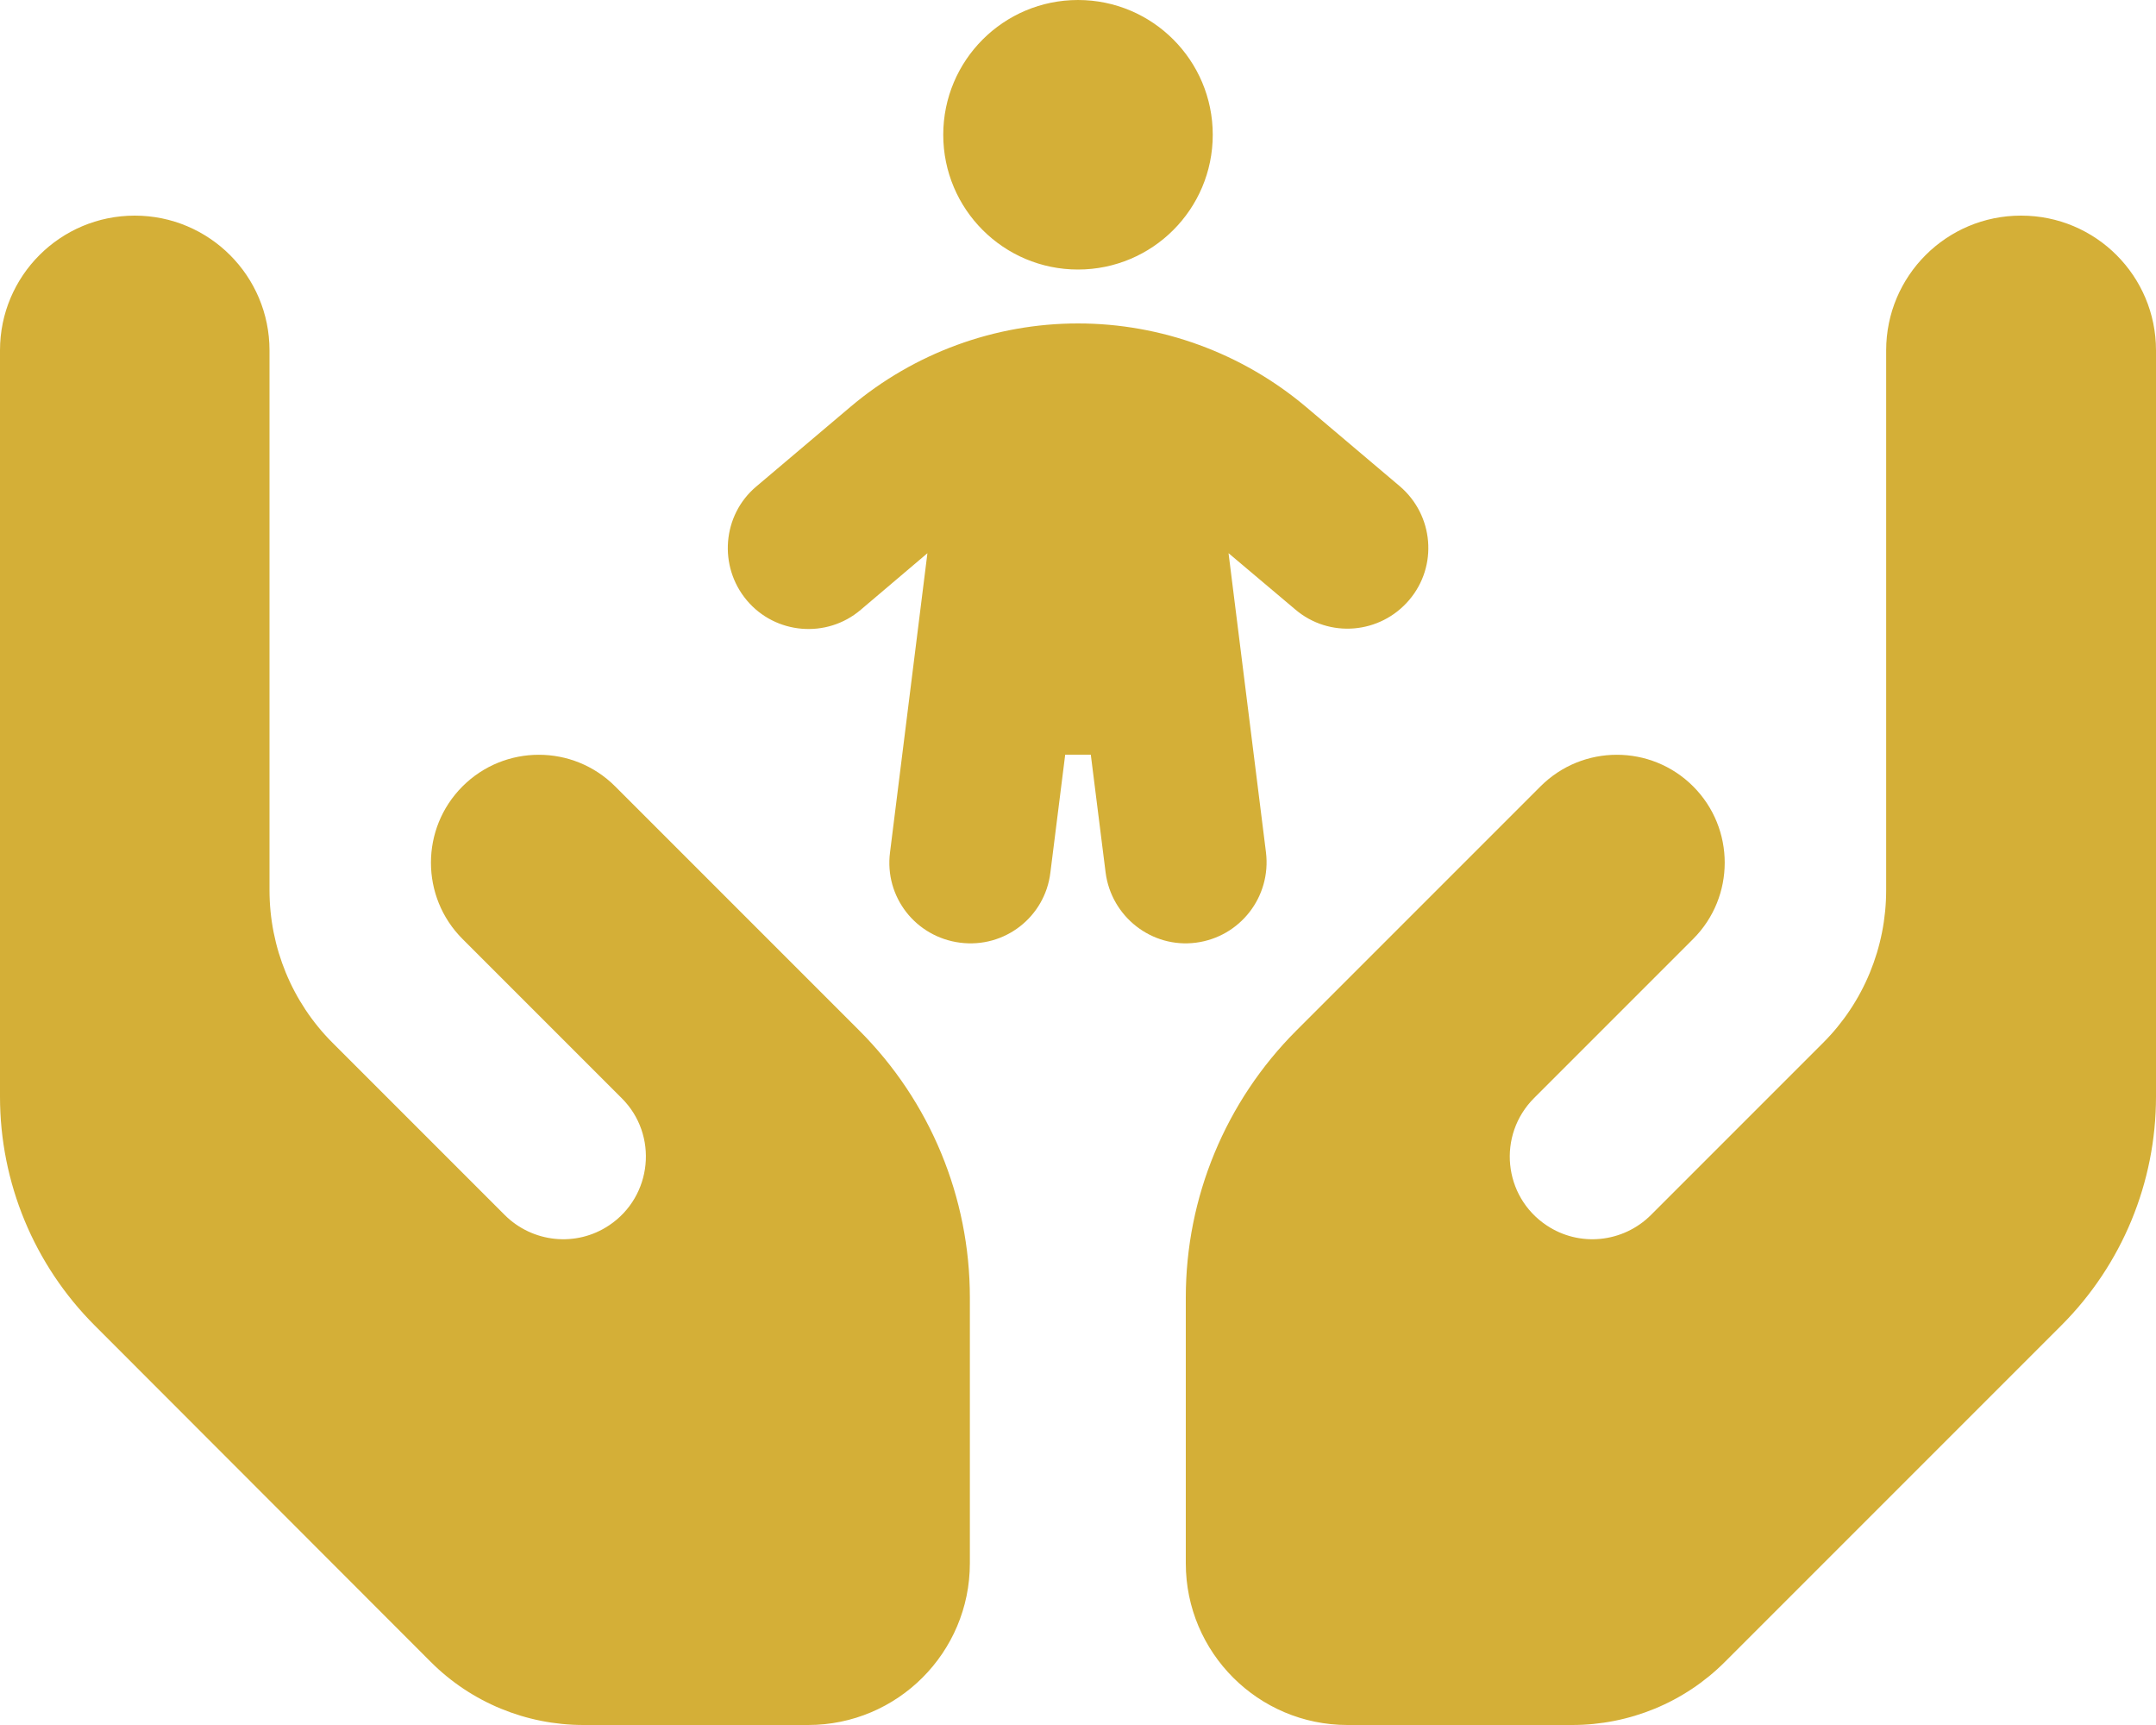
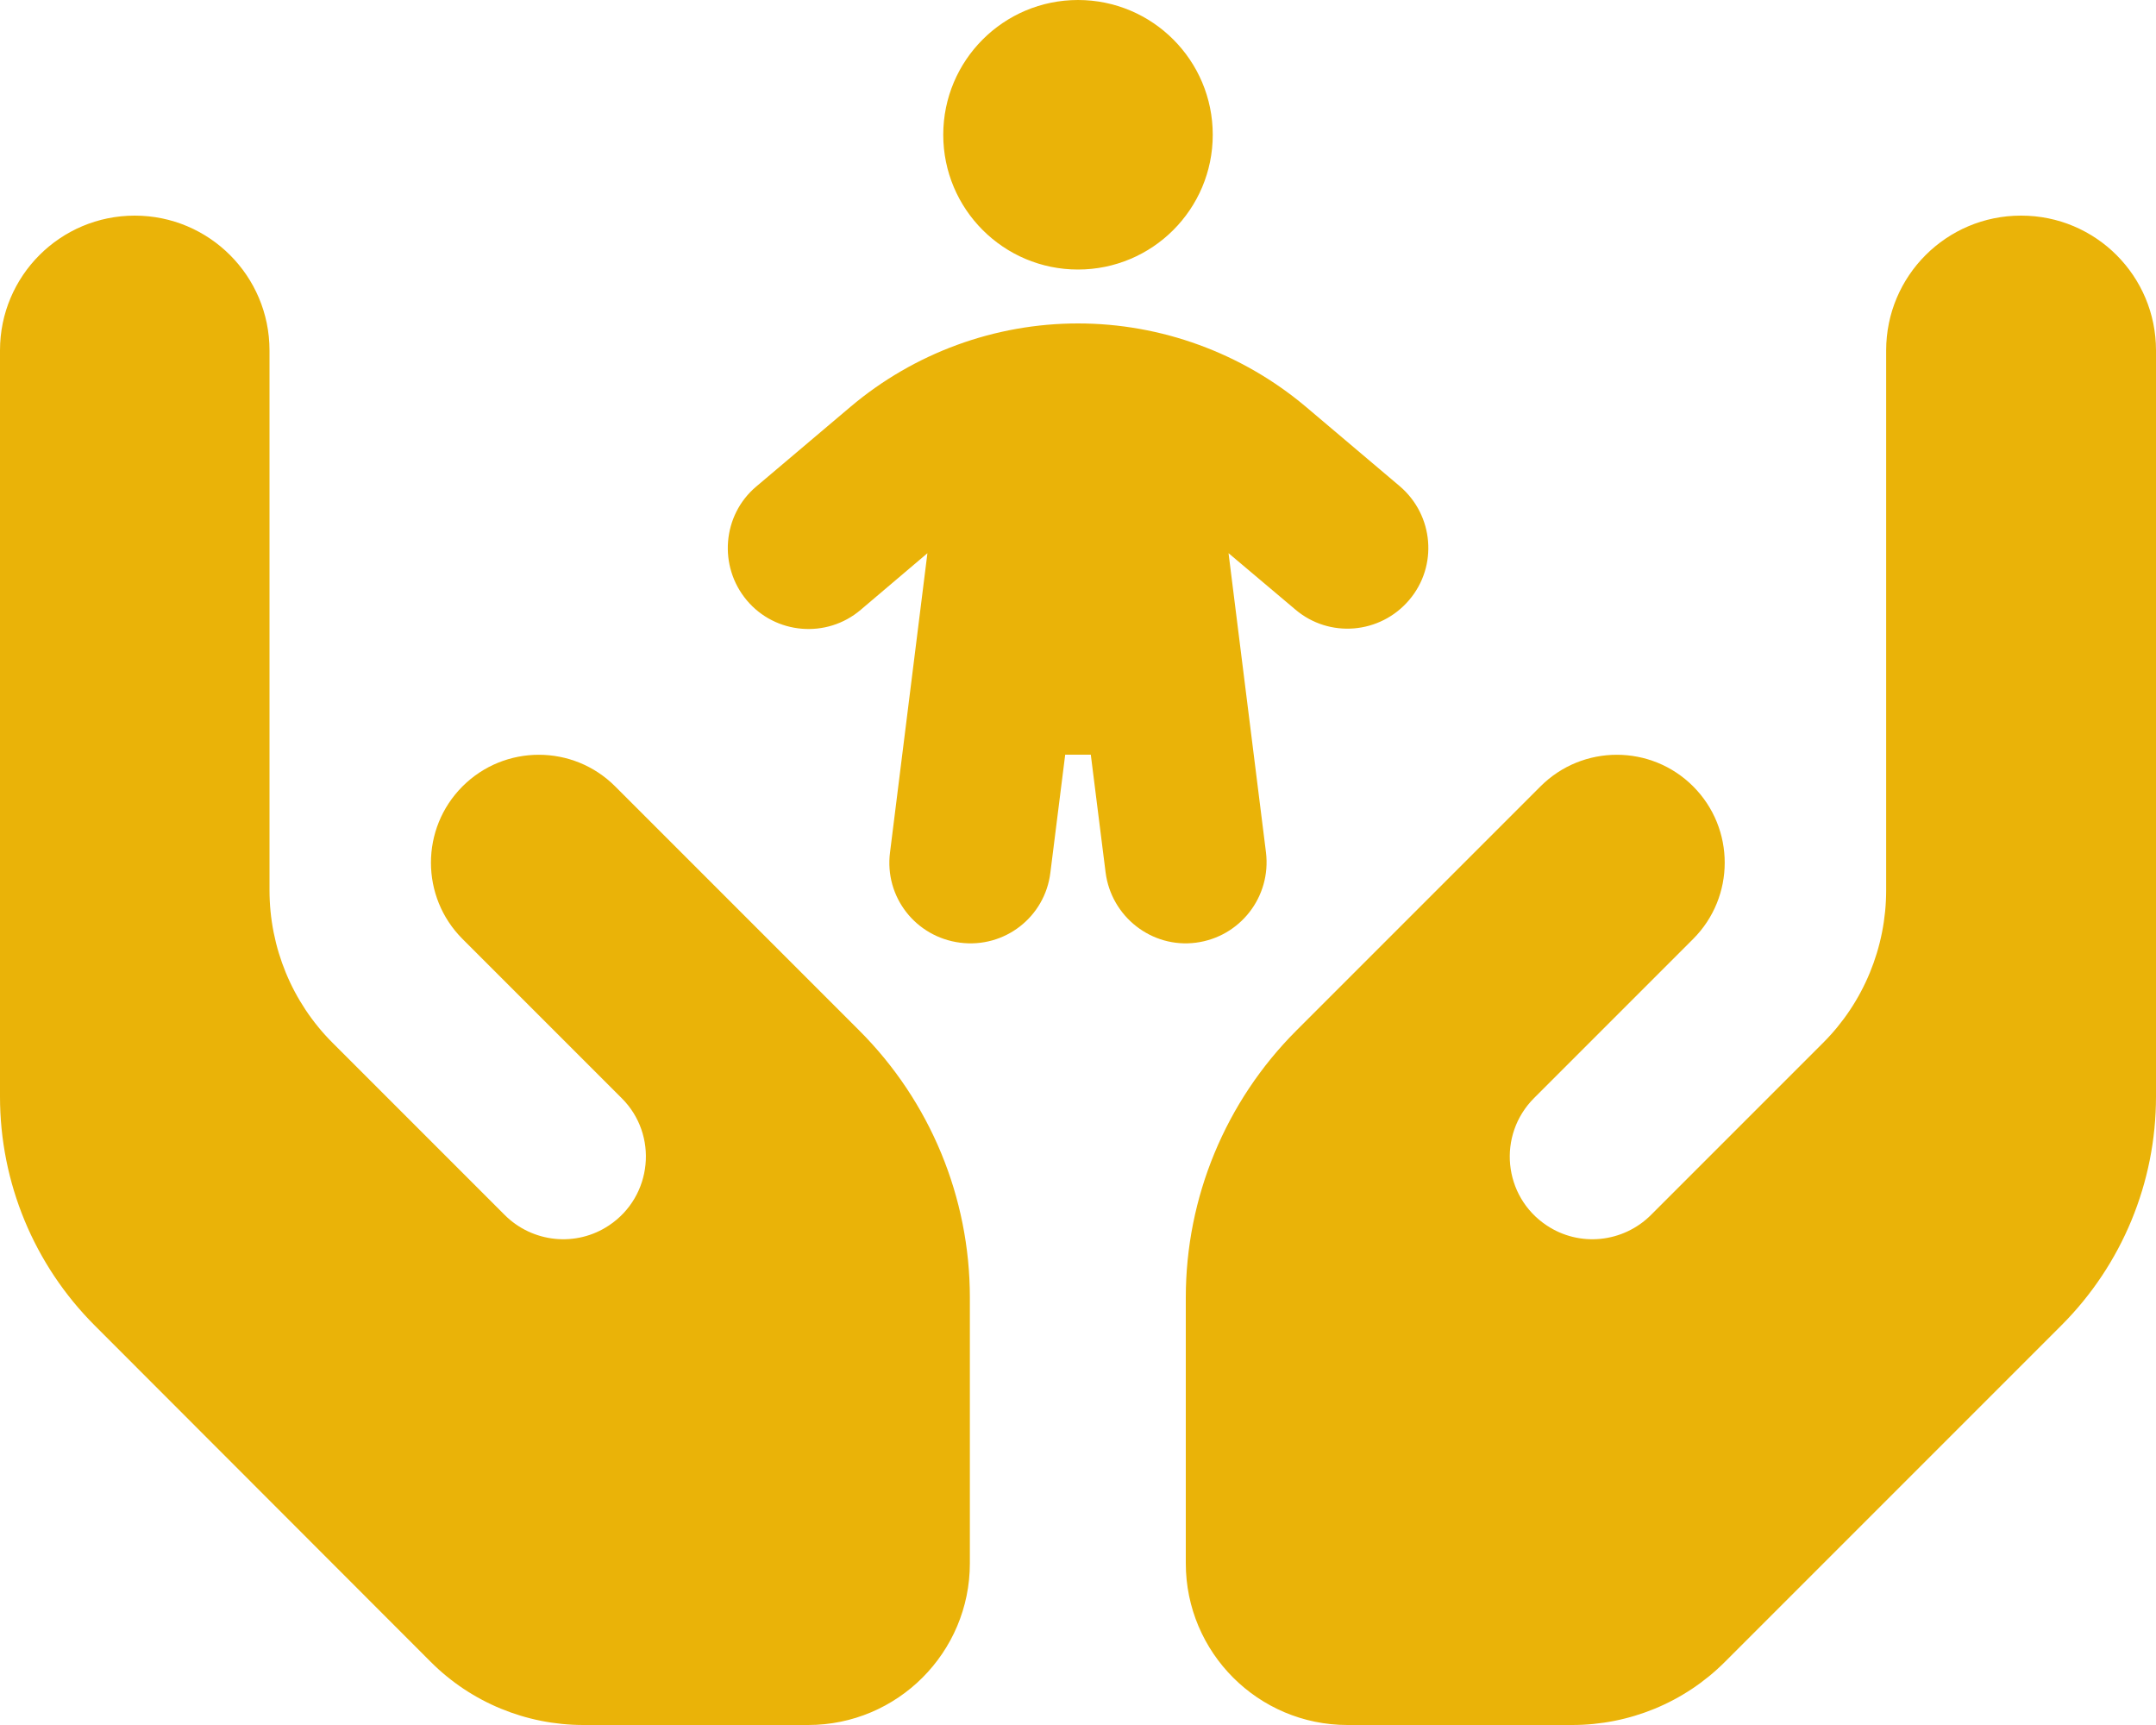
<svg xmlns="http://www.w3.org/2000/svg" viewBox="0 0 640 512">
-   <path fill="#d4af37" d="M320 0a40 40 0 1 1 0 80 40 40 0 1 1 0-80zm44.7 164.3L375.8 253c1.6 13.2-7.7 25.1-20.8 26.8s-25.1-7.7-26.8-20.8l-4.4-35-7.6 0-4.4 35c-1.6 13.2-13.6 22.5-26.8 20.8s-22.5-13.6-20.8-26.8l11.1-88.8L255.5 181c-10.1 8.6-25.3 7.3-33.8-2.8s-7.3-25.3 2.8-33.8l27.9-23.6C271.3 104.8 295.3 96 320 96s48.7 8.8 67.6 24.7l27.9 23.6c10.1 8.6 11.4 23.7 2.8 33.8s-23.7 11.4-33.8 2.8l-19.8-16.7zM40 64c22.1 0 40 17.9 40 40l0 40 0 80 0 40.2c0 17 6.7 33.3 18.7 45.3l51.1 51.1c8.3 8.3 21.3 9.6 31 3.1c12.9-8.6 14.7-26.9 3.7-37.8l-15.2-15.2-32-32c-12.5-12.5-12.5-32.8 0-45.3s32.8-12.5 45.3 0l32 32 15.2 15.2c0 0 0 0 0 0l25.3 25.3c21 21 32.8 49.5 32.8 79.2l0 78.9c0 26.5-21.5 48-48 48l-66.7 0c-17 0-33.3-6.7-45.3-18.7L28.1 393.4C10.1 375.4 0 351 0 325.5L0 224l0-64 0-56C0 81.9 17.9 64 40 64zm560 0c22.1 0 40 17.9 40 40l0 56 0 64 0 101.5c0 25.5-10.1 49.9-28.1 67.9L512 493.3c-12 12-28.3 18.7-45.3 18.7L400 512c-26.5 0-48-21.5-48-48l0-78.9c0-29.7 11.8-58.2 32.8-79.2l25.3-25.3c0 0 0 0 0 0l15.2-15.2 32-32c12.5-12.5 32.8-12.5 45.3 0s12.5 32.8 0 45.3l-32 32-15.2 15.2c-11 11-9.2 29.2 3.7 37.8c9.7 6.5 22.7 5.2 31-3.1l51.1-51.1c12-12 18.7-28.3 18.7-45.3l0-40.2 0-80 0-40c0-22.1 17.9-40 40-40z" />
+   <path fill="#EAB308" d="M320 0a40 40 0 1 1 0 80 40 40 0 1 1 0-80zm44.7 164.3L375.8 253c1.6 13.2-7.7 25.1-20.8 26.8s-25.1-7.7-26.8-20.8l-4.4-35-7.6 0-4.4 35c-1.6 13.2-13.6 22.5-26.8 20.8s-22.5-13.6-20.8-26.8l11.1-88.8L255.5 181c-10.1 8.6-25.3 7.3-33.8-2.8s-7.3-25.3 2.8-33.8l27.9-23.6C271.3 104.8 295.3 96 320 96s48.7 8.8 67.6 24.7l27.9 23.6c10.1 8.6 11.4 23.7 2.8 33.8s-23.7 11.4-33.8 2.8l-19.8-16.7zM40 64c22.1 0 40 17.9 40 40l0 40 0 80 0 40.2c0 17 6.7 33.3 18.7 45.3l51.1 51.1c8.3 8.3 21.3 9.6 31 3.1c12.9-8.6 14.7-26.9 3.7-37.8l-15.2-15.2-32-32c-12.5-12.5-12.5-32.8 0-45.3s32.8-12.5 45.3 0l32 32 15.2 15.2c0 0 0 0 0 0l25.3 25.3c21 21 32.8 49.5 32.8 79.2l0 78.9c0 26.5-21.5 48-48 48l-66.7 0c-17 0-33.3-6.7-45.3-18.7L28.1 393.4C10.1 375.4 0 351 0 325.5L0 224l0-64 0-56C0 81.9 17.9 64 40 64zm560 0c22.1 0 40 17.9 40 40l0 56 0 64 0 101.5c0 25.5-10.1 49.9-28.1 67.9L512 493.3c-12 12-28.3 18.7-45.3 18.7L400 512c-26.5 0-48-21.5-48-48l0-78.9c0-29.7 11.8-58.2 32.8-79.2l25.3-25.3c0 0 0 0 0 0l15.2-15.2 32-32c12.5-12.5 32.8-12.5 45.3 0s12.5 32.8 0 45.3l-32 32-15.2 15.2c-11 11-9.2 29.2 3.7 37.8c9.7 6.5 22.7 5.2 31-3.1l51.1-51.1c12-12 18.7-28.3 18.7-45.3l0-40.2 0-80 0-40c0-22.1 17.9-40 40-40z" />
</svg>
